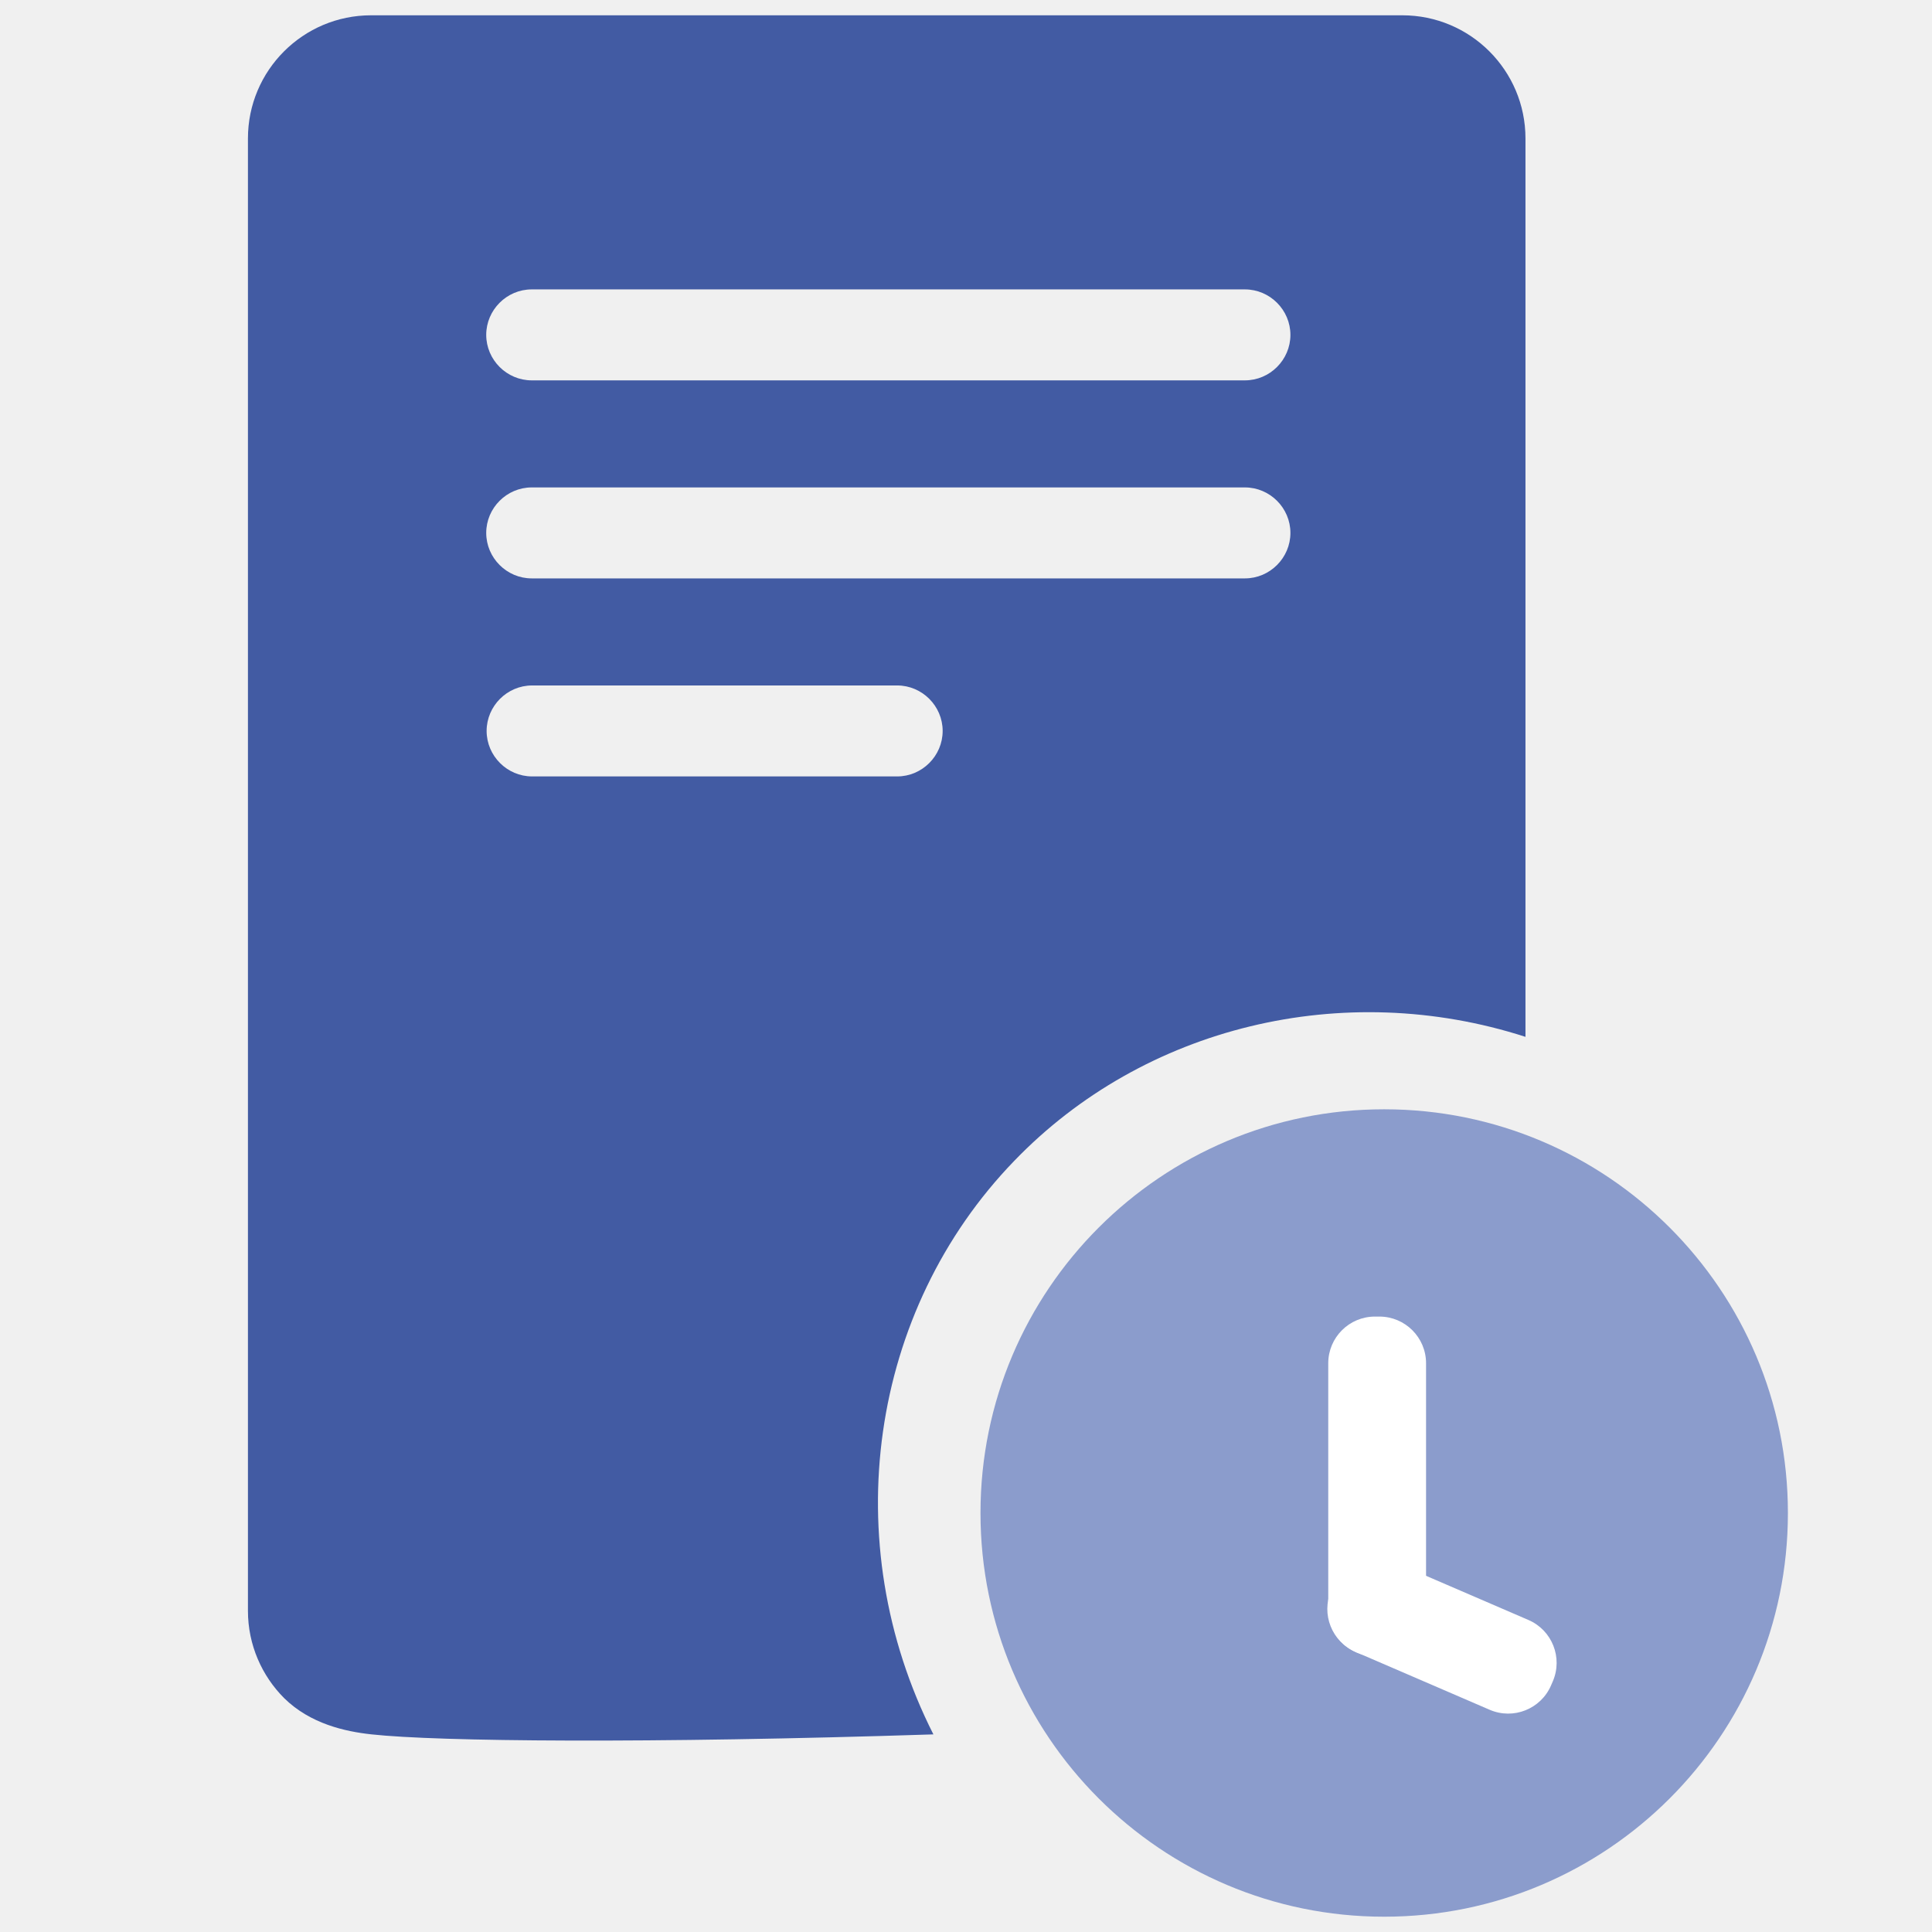
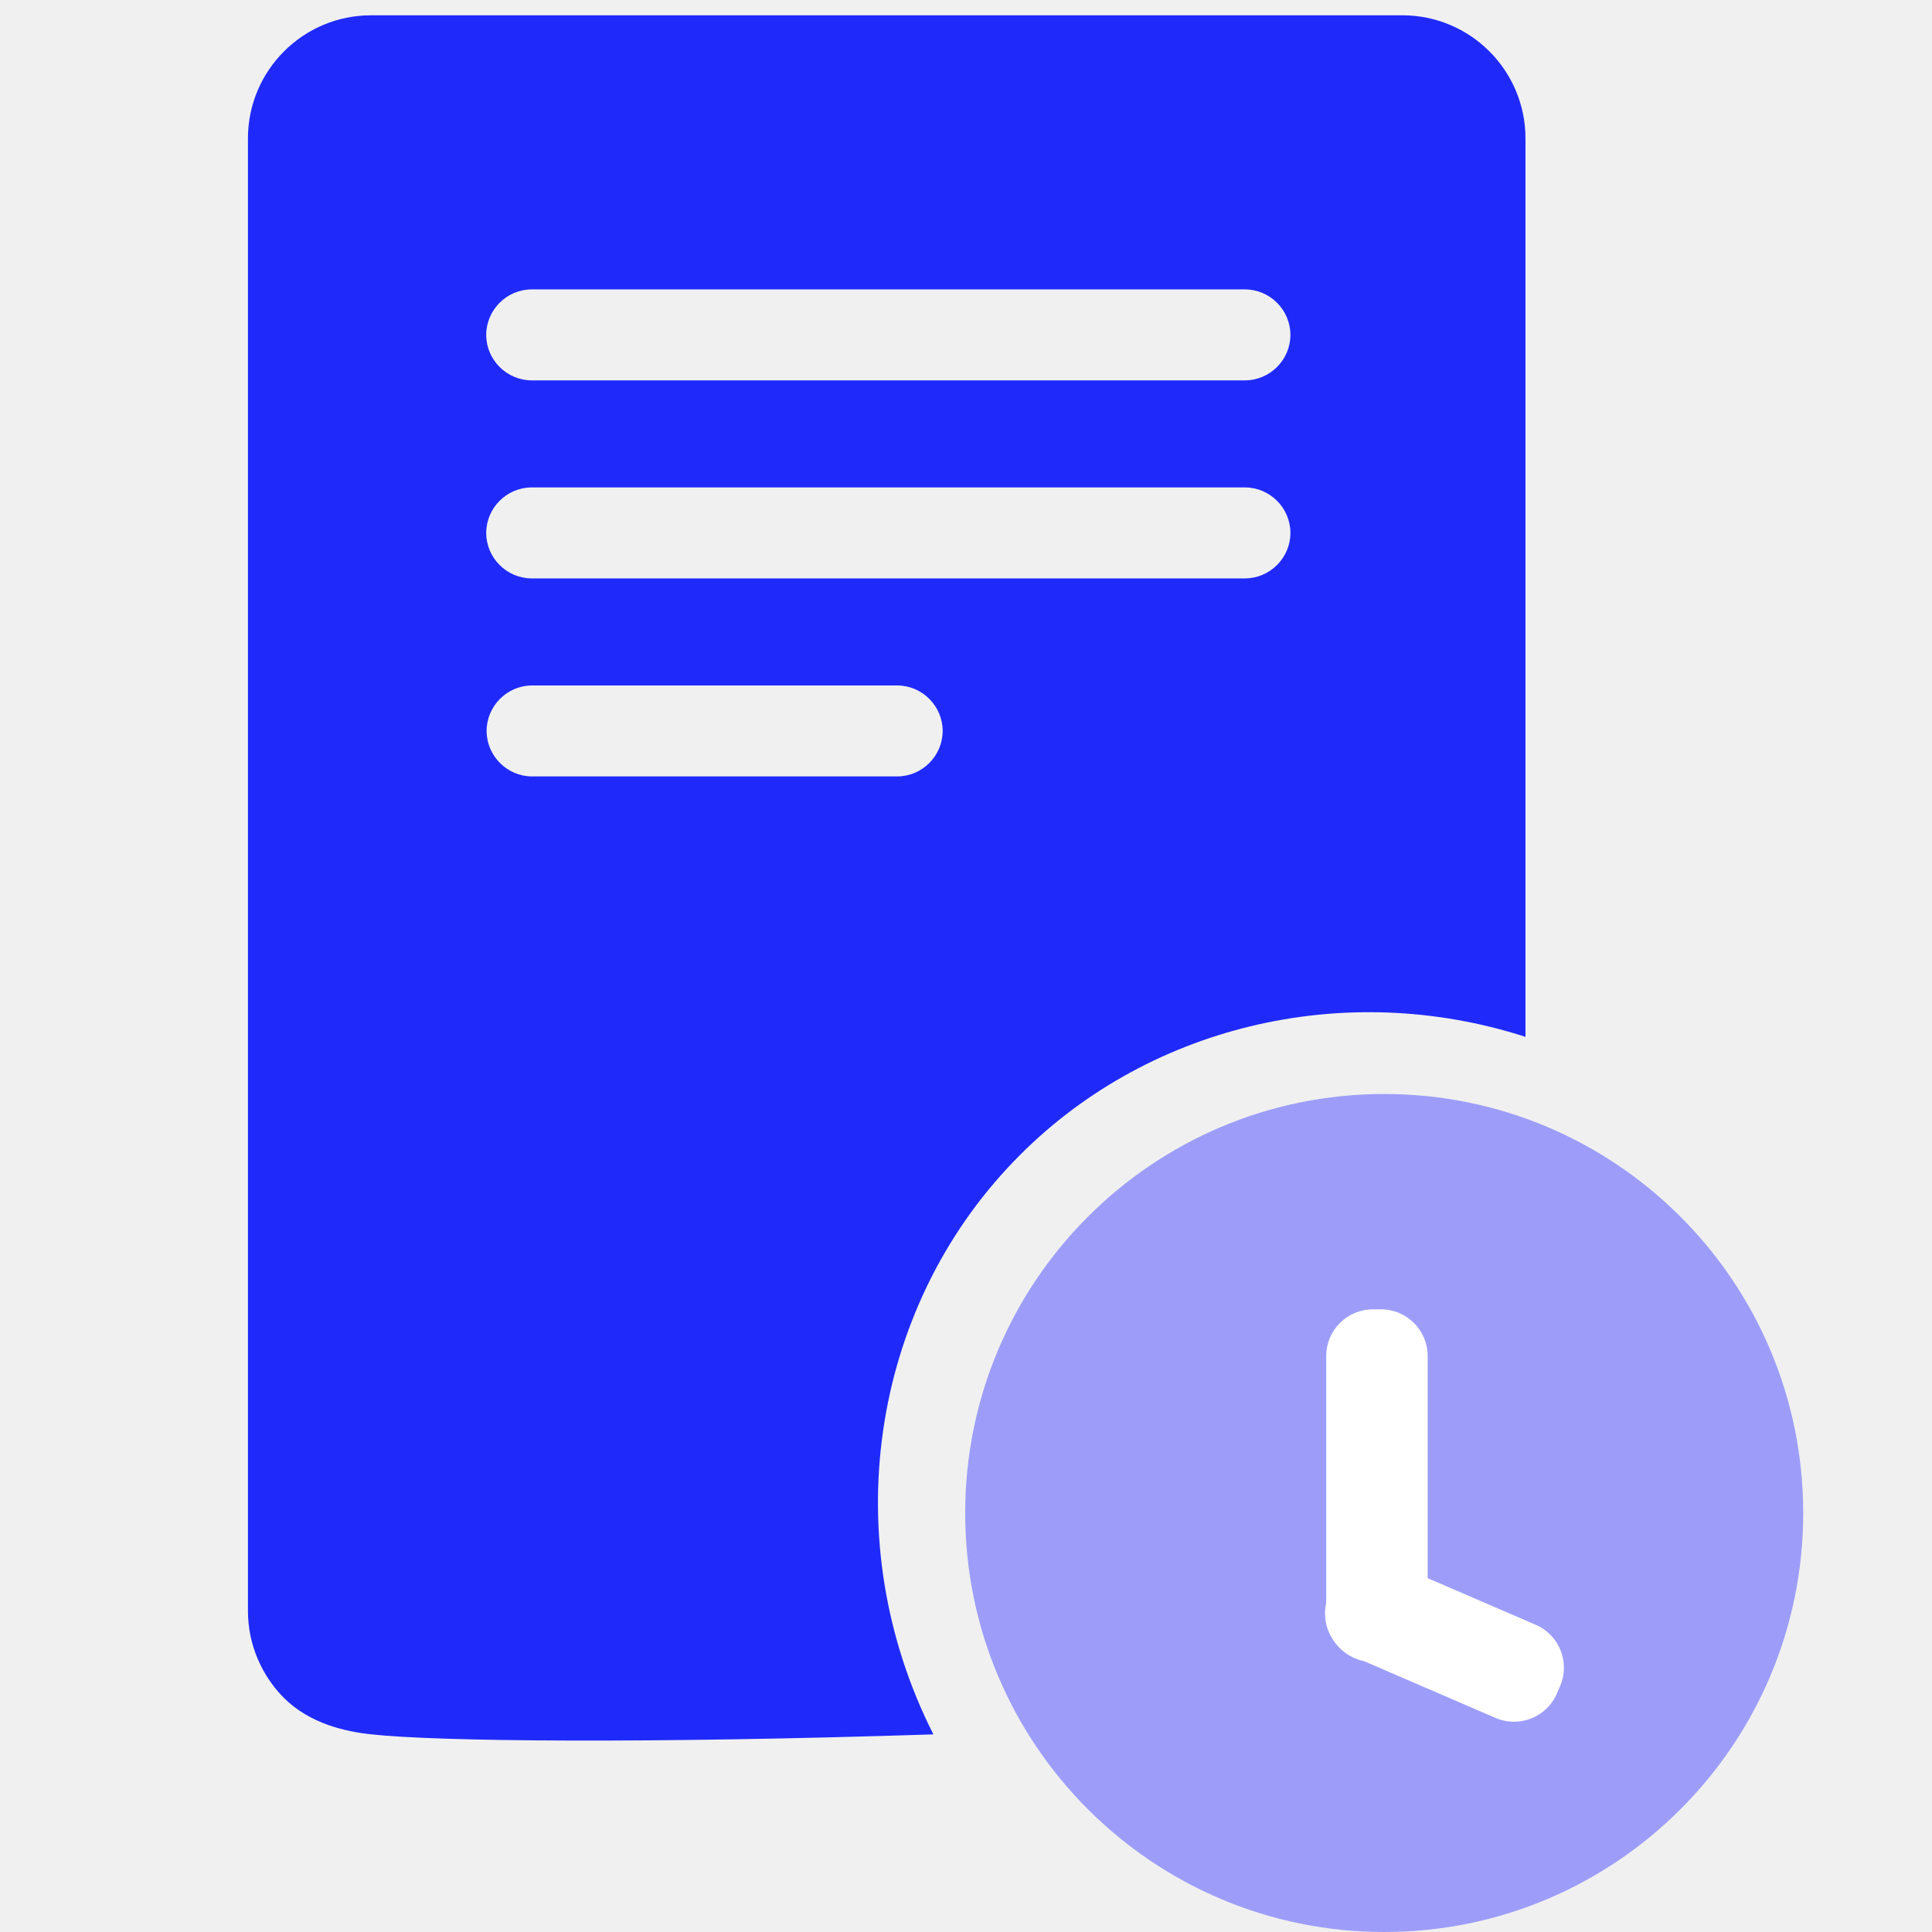
<svg xmlns="http://www.w3.org/2000/svg" id="_图层_1" data-name="图层 1" viewBox="0 0 48 48">
  <defs>
    <style>
      .cls-1 {
        fill: #fff;
      }

      .cls-2 {
-         fill: #8b9ccc;
+         fill: #9d9df9;
      }

      .cls-3 {
-         fill: #425ba3;
+         fill: #1f2afa;
      }
    </style>
  </defs>
  <path class="cls-3" d="m23.2,43.09c-7.09.23-12.33.18-13.97,0-.65-.07-1.52-.26-2.17-.9-.55-.55-.9-1.32-.9-2.17V3.44c0-1.69,1.37-3.06,3.06-3.06h25.62c1.69,0,3.06,1.37,3.06,3.06v22.32c-4.53-1.46-9.48-.26-12.7,3.08-3.6,3.72-4.43,9.47-2.01,14.25Zm8.86-34.77h0c0-.62-.51-1.13-1.13-1.13H13.21c-.62,0-1.13.51-1.13,1.13h0c0,.62.51,1.13,1.13,1.13h17.72c.62,0,1.13-.51,1.13-1.13Zm0,4.92h0c0-.62-.51-1.13-1.13-1.13H13.21c-.62,0-1.13.51-1.13,1.13h0c0,.62.51,1.13,1.13,1.13h17.72c.62,0,1.13-.51,1.13-1.13Zm-8.64,4.92h0c0-.62-.51-1.13-1.13-1.13h-9.07c-.62,0-1.13.51-1.13,1.13h0c0,.62.51,1.13,1.13,1.13h9.07c.62,0,1.13-.51,1.13-1.13Z" />
-   <circle class="cls-2" cx="34.39" cy="37.59" r="10.03" />
+   <circle class="cls-2" cx="34.39" cy="37.59" r="10.41" />
  <g>
-     <rect class="cls-1" x="33" y="32.71" width="2.43" height="8.44" rx="1.16" ry="1.16" />
-     <rect class="cls-1" x="34.62" y="37.68" width="2.43" height="5.95" rx="1.16" ry="1.16" transform="translate(-15.7 57.44) rotate(-66.66)" />
+     <rect class="cls-1" x="32.95" y="32.53" width="2.52" height="8.76" rx="1.16" ry="1.16" />
+     <rect class="cls-1" x="34.63" y="37.69" width="2.52" height="6.17" rx="1.16" ry="1.16" transform="translate(-15.77 57.56) rotate(-66.66)" />
  </g>
</svg>
